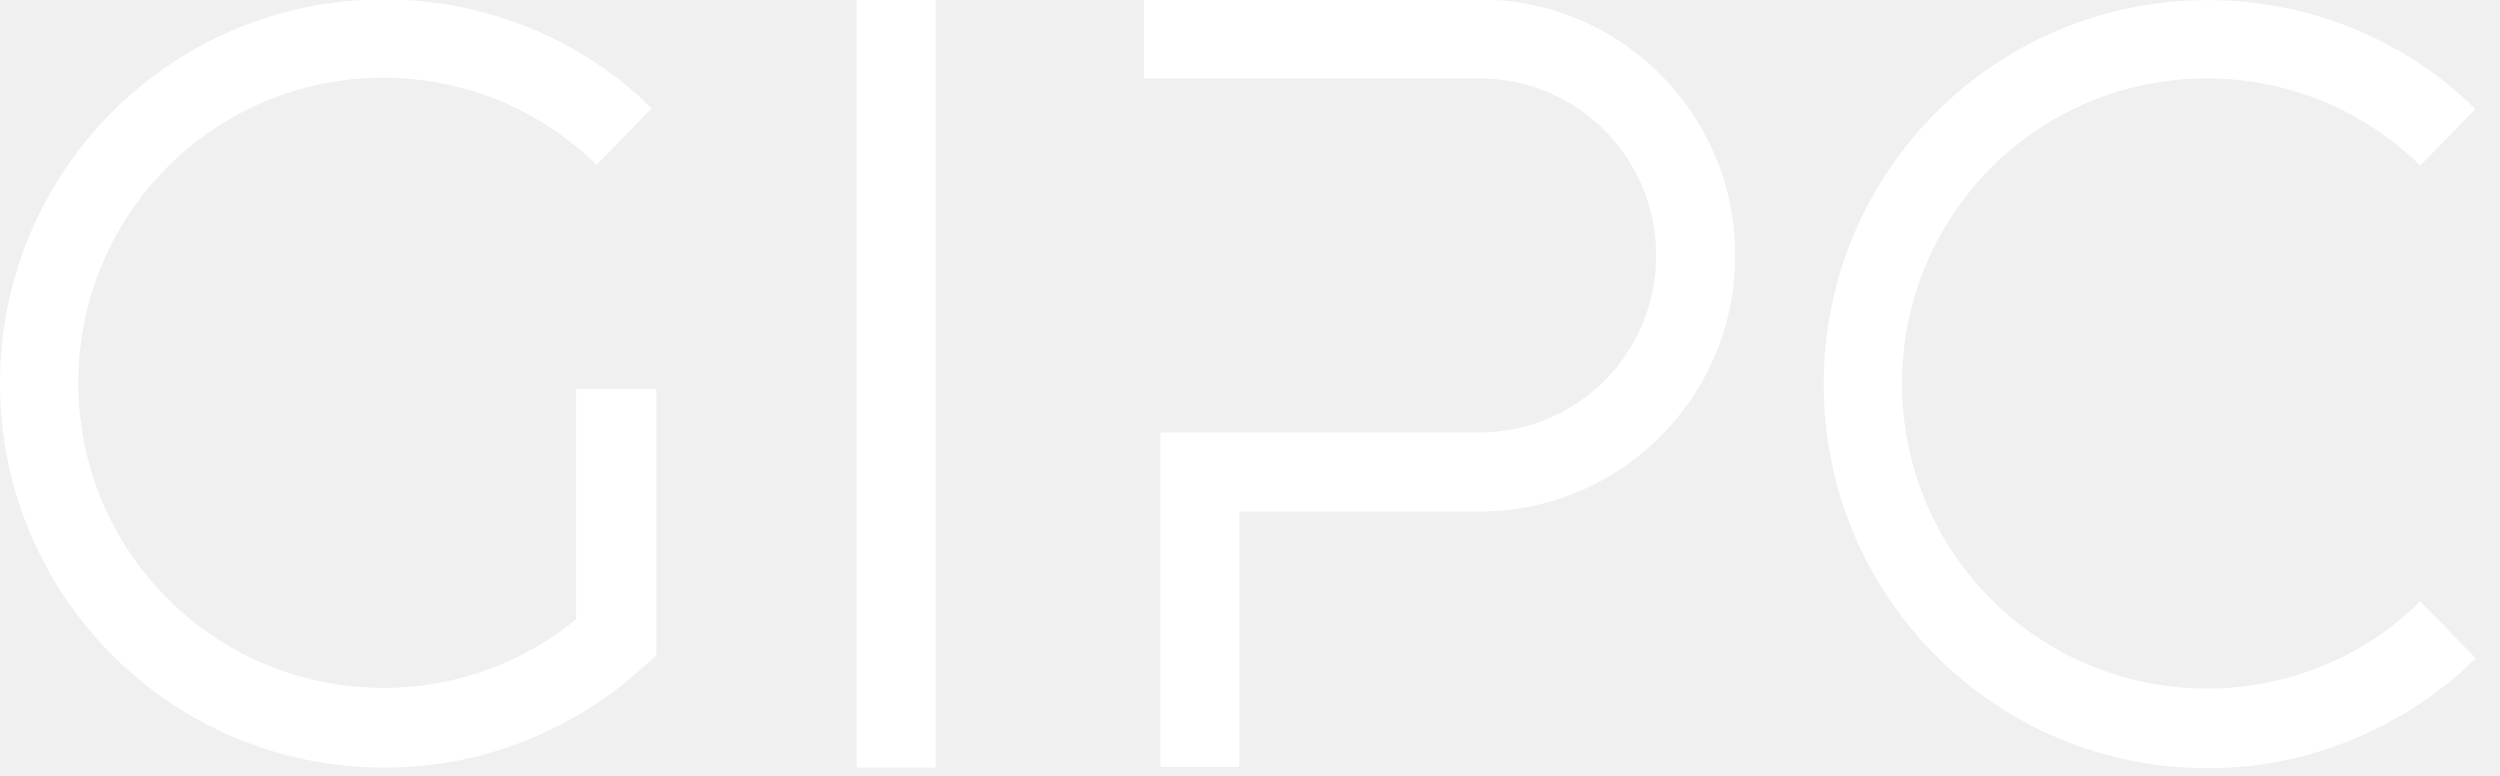
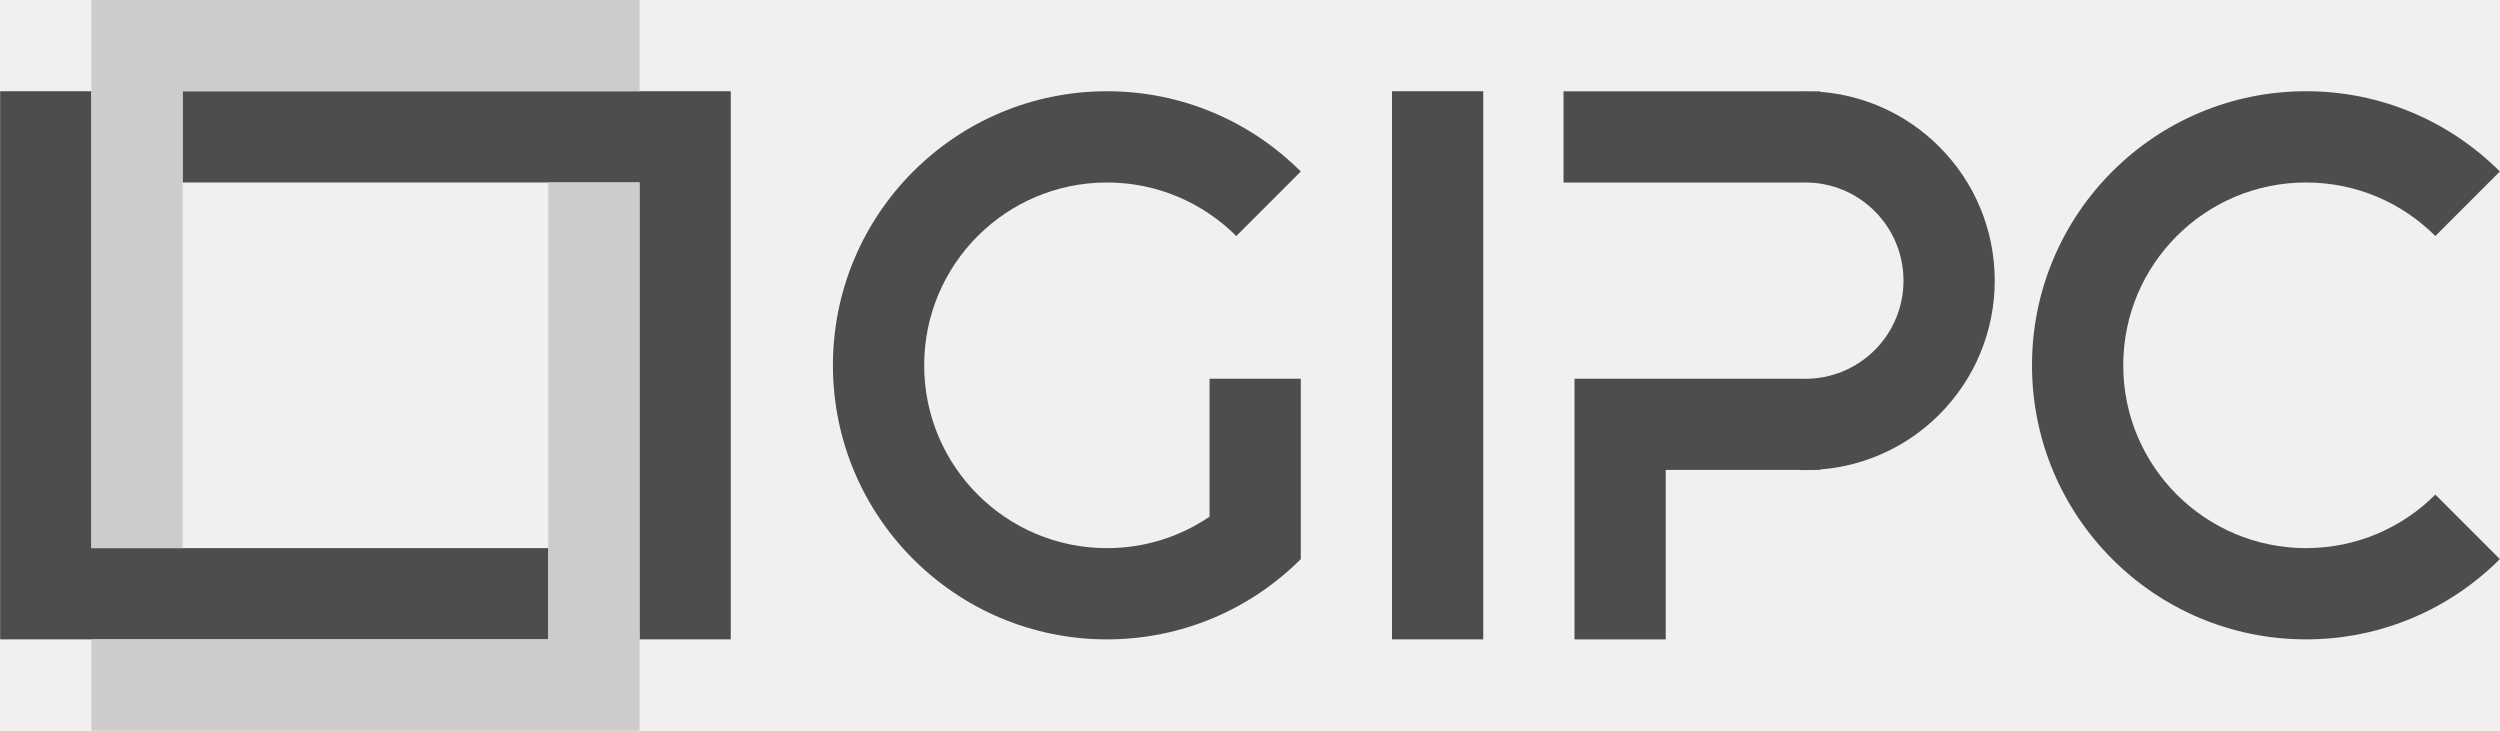
- <svg xmlns="http://www.w3.org/2000/svg" width="58" height="18" viewBox="0 0 58 18" fill="none">
-   <g clip-path="url(#clip0_24_2)">
-     <path d="M15.23 9.055V15.201L14.93 15.469C14.124 16.212 13.176 16.796 12.134 17.207C11.123 17.602 10.048 17.808 8.911 17.808C6.446 17.808 4.218 16.812 2.607 15.201C0.995 13.589 0 11.361 0 8.897C0 6.432 0.995 4.205 2.607 2.593C4.218 0.982 6.446 -0.014 8.911 -0.014C10.096 -0.014 11.233 0.223 12.26 0.634C13.334 1.076 14.314 1.708 15.12 2.514L13.84 3.825C13.192 3.193 12.418 2.672 11.565 2.324C10.743 1.993 9.843 1.803 8.895 1.803C6.936 1.803 5.166 2.593 3.887 3.873C2.607 5.152 1.817 6.922 1.817 8.881C1.817 10.84 2.607 12.61 3.887 13.889C5.166 15.169 6.936 15.959 8.895 15.959C9.811 15.959 10.664 15.785 11.454 15.485C12.149 15.216 12.797 14.837 13.366 14.363V9.023H15.199L15.23 9.055ZM57.429 15.28C56.608 16.085 55.644 16.717 54.57 17.16C53.527 17.586 52.405 17.823 51.221 17.823C48.756 17.823 46.528 16.828 44.917 15.216C43.305 13.605 42.31 11.377 42.31 8.913C42.31 6.448 43.305 4.22 44.917 2.609C46.528 0.997 48.756 0.002 51.221 0.002C52.405 0.002 53.543 0.239 54.57 0.65C55.644 1.092 56.624 1.724 57.429 2.53L56.15 3.841C55.502 3.209 54.728 2.688 53.875 2.34C53.053 2.008 52.153 1.819 51.205 1.819C49.246 1.819 47.476 2.609 46.196 3.889C44.917 5.168 44.127 6.938 44.127 8.897C44.127 10.856 44.917 12.625 46.196 13.905C47.476 15.185 49.246 15.975 51.205 15.975C52.153 15.975 53.053 15.785 53.875 15.454C54.728 15.106 55.502 14.6 56.15 13.953L57.429 15.264V15.28ZM26.542 -0.014H34.157H34.316C35.959 -0.014 37.444 0.65 38.518 1.724C39.592 2.798 40.256 4.284 40.256 5.927C40.256 7.57 39.592 9.055 38.518 10.129C37.444 11.204 35.959 11.867 34.316 11.867H34.157H28.754V17.792H26.922V10.034H34.157H34.173H34.316C35.453 10.034 36.48 9.576 37.222 8.834C37.965 8.091 38.423 7.064 38.423 5.927C38.423 4.789 37.965 3.762 37.222 3.02C36.48 2.277 35.453 1.819 34.316 1.819H34.173H34.157H26.542V-0.014ZM21.708 -0.014V17.808H19.875V-0.014H21.708Z" fill="white" />
+ <svg xmlns="http://www.w3.org/2000/svg" xml:space="preserve" width="12.623in" height="3.689in" version="1.1" style="shape-rendering:geometricPrecision; text-rendering:geometricPrecision; image-rendering:optimizeQuality; fill-rule:evenodd; clip-rule:evenodd" viewBox="0 0 2480.38 724.96">
+   <defs>
+     <style type="text/css">
+    
+     .fil0 {fill:#4D4D4D}
+     .fil1 {fill:#CCCCCC}
+    
+   </style>
+   </defs>
+   <g id="Layer_x0020_1">
+     <path class="fil0" d="M1098.28 634.43c75.1,0 143.08,-30.44 192.3,-79.65l0 -178.99 -90.53 0 0 136.9c-29.02,19.7 -64.04,31.21 -101.76,31.21 -100.19,0 -181.41,-81.22 -181.41,-181.41 0,-100.19 81.22,-181.41 181.41,-181.41 50.1,0 95.45,20.31 128.28,53.13l64.02 -64.02c-49.21,-49.21 -117.2,-79.65 -192.3,-79.65 -150.19,0 -271.95,121.75 -271.95,271.95 0,150.19 121.75,271.95 271.95,271.95z" />
+     <path class="fil0" d="M2288.09 634.43c75.1,0 143.08,-30.44 192.3,-79.65l-64.02 -64.02c-32.83,32.83 -78.18,53.13 -128.28,53.13 -100.19,0 -181.41,-81.22 -181.41,-181.41 0,-100.19 81.22,-181.41 181.41,-181.41 50.1,0 95.45,20.31 128.28,53.13l64.02 -64.02c-49.21,-49.21 -117.2,-79.65 -192.3,-79.65 -150.19,0 -271.95,121.75 -271.95,271.95 0,150.19 121.75,271.95 271.95,271.95z" />
+     <polygon class="fil0" points="1471.64,90.53 1471.64,634.43 1381.11,634.43 1381.11,90.53 " />
+     <path class="fil0" d="M1786.39 90.62l0.16 -0.08 4.68 0c1.91,0 3.82,0.03 5.61,0.08l9.03 -0 0 0.48c44.65,3.46 86.44,22.67 118.25,54.48 35.35,35.35 55.04,82.9 55.04,132.89 0,49.99 -19.7,97.54 -55.04,132.89 -31.81,31.81 -73.6,51.02 -118.25,54.48l0 0.48 -8.85 -0c-1.85,0.06 -3.82,0.09 -5.79,0.09l-4.68 0 -0.17 -0.09 -133.67 0 0 168.11 -90.53 0 0 -258.65 225.99 0 0.52 0.09 2.54 0c25.93,0 50.54,-10.19 68.88,-28.52 18.34,-18.34 28.52,-42.95 28.52,-68.88 0,-25.93 -10.19,-50.54 -28.52,-68.88 -18.34,-18.34 -42.94,-28.52 -68.88,-28.52l-2.57 0 -0.49 0.08 -236.87 0 0 -90.53 235.09 0z" />
+     <polygon class="fil0" points="634.43,634.43 634.43,181.07 181.07,181.07 181.07,90.53 724.96,90.53 724.96,634.43 " />
+     <polygon class="fil0" points="90.53,90.53 90.53,543.89 543.89,543.89 543.89,634.43 -0,634.43 -0,90.53 " />
+     <path class="fil1" d="M181.07 543.89l0 -453.36 453.36 0 0 -90.53 -543.89 0 0 543.89 90.53 0zm362.83 -362.83l0 453.36 -453.36 0 0 90.53 543.89 0 0 -543.89 -90.53 0z" />
  </g>
-   <defs>
-     <clipPath id="clip0_24_2">
-       <rect width="57.429" height="17.825" fill="white" />
-     </clipPath>
-   </defs>
</svg>
